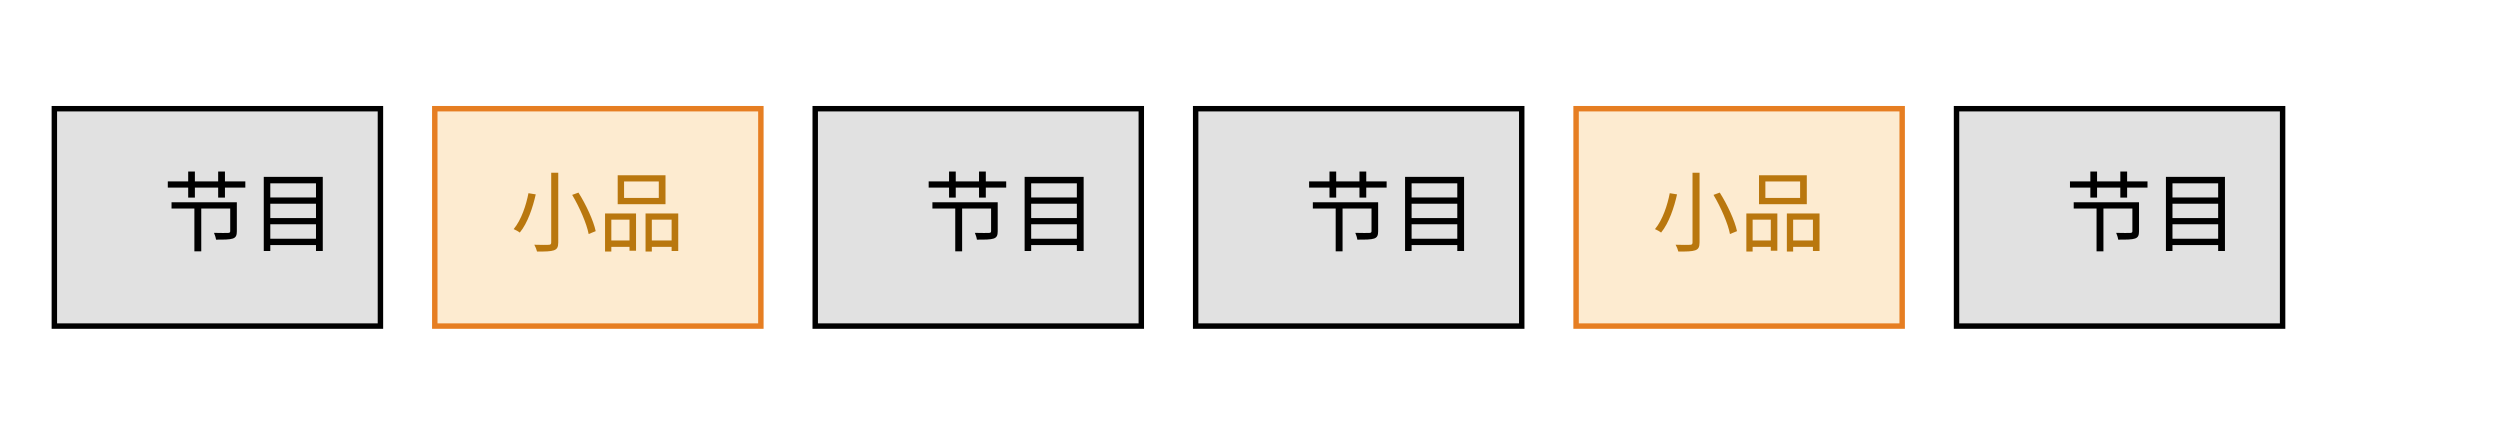
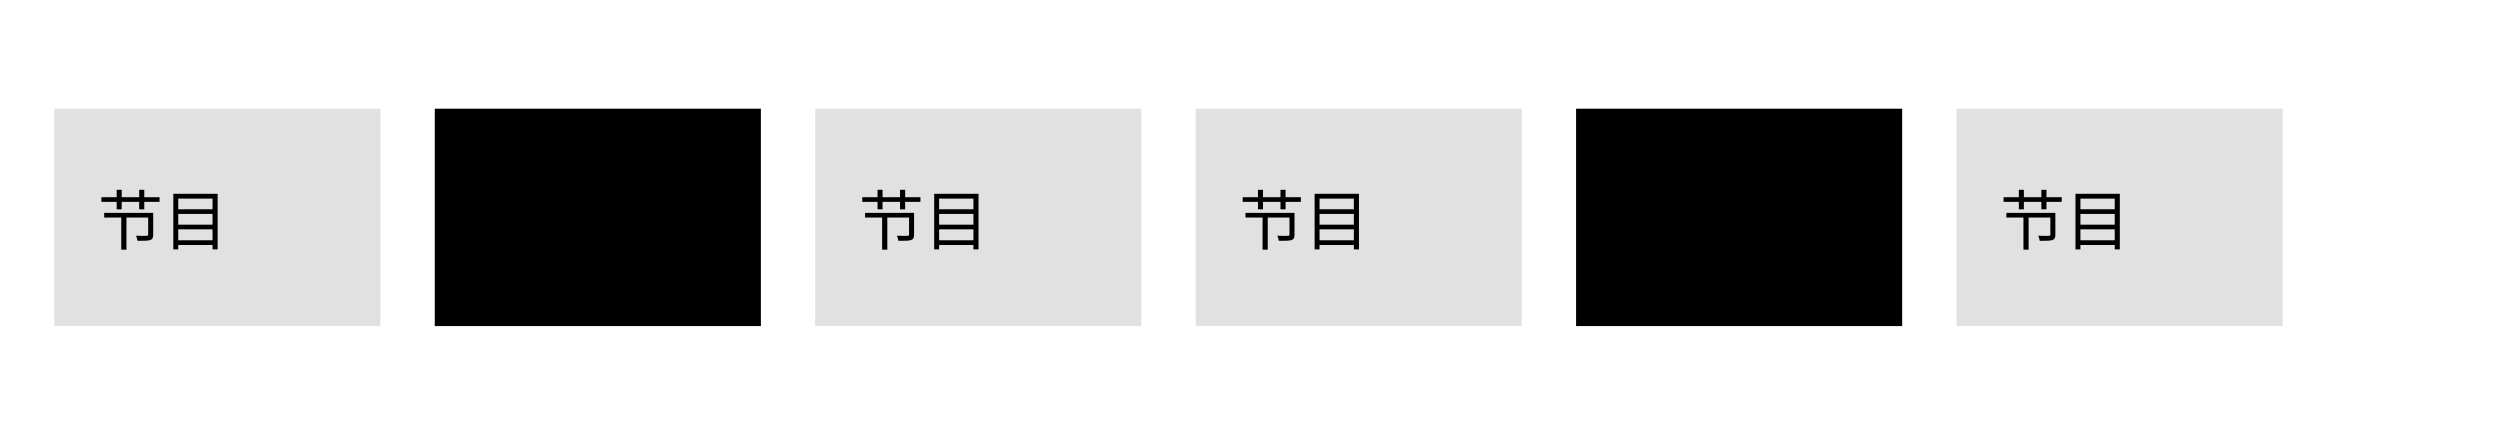
<svg xmlns="http://www.w3.org/2000/svg" viewBox="0 0 460 80">
-   <g font-size="16">
+   <g>
    <g transform="translate(10,20)">
-       <rect x="0" y="0" width="60" height="40" fill="currentColor" fill-opacity="0.12" stroke="currentColor" />
-       <text x="20" y="25" fill="currentColor">节目</text>
-       <rect x="70" y="0" width="60" height="40" fill="#fdebd0" stroke="#E67E22" />
-       <text x="84" y="25" fill="#B9770E">小品</text>
-       <rect x="140" y="0" width="60" height="40" fill="currentColor" fill-opacity="0.12" stroke="currentColor" />
-       <text x="160" y="25" fill="currentColor">节目</text>
-       <rect x="210" y="0" width="60" height="40" fill="currentColor" fill-opacity="0.12" stroke="currentColor" />
-       <text x="230" y="25" fill="currentColor">节目</text>
-       <rect x="280" y="0" width="60" height="40" fill="#fdebd0" stroke="#E67E22" />
-       <text x="294" y="25" fill="#B9770E">小品</text>
-       <rect x="350" y="0" width="60" height="40" fill="currentColor" fill-opacity="0.12" stroke="currentColor" />
-       <text x="370" y="25" fill="currentColor">节目</text>
+       <rect x="0" y="0" width="60" height="40" fill-opacity="0.12" class="stroke-current fill-current" />
+       <text x="20" y="25" fill="currentColor" text-anchor="middle">节目</text>
+       <rect x="70" y="0" width="60" height="40" class="fill-orange-100 stroke-orange-600" />
+       <text x="84" y="25" class="fill-yellow-700" text-anchor="middle">
+         小品
+       </text>
+       <rect x="140" y="0" width="60" height="40" fill-opacity="0.12" class="stroke-current fill-current" />
+       <text x="160" y="25" fill="currentColor" text-anchor="middle">节目</text>
+       <rect x="210" y="0" width="60" height="40" fill-opacity="0.12" class="stroke-current fill-current" />
+       <text x="230" y="25" fill="currentColor" text-anchor="middle">节目</text>
+       <rect x="280" y="0" width="60" height="40" class="fill-orange-100 stroke-orange-600" />
+       <text x="294" y="25" class="fill-yellow-700" text-anchor="middle">
+         小品
+       </text>
+       <rect x="350" y="0" width="60" height="40" fill-opacity="0.12" class="stroke-current fill-current" />
+       <text x="370" y="25" fill="currentColor" text-anchor="middle">节目</text>
    </g>
  </g>
</svg>
